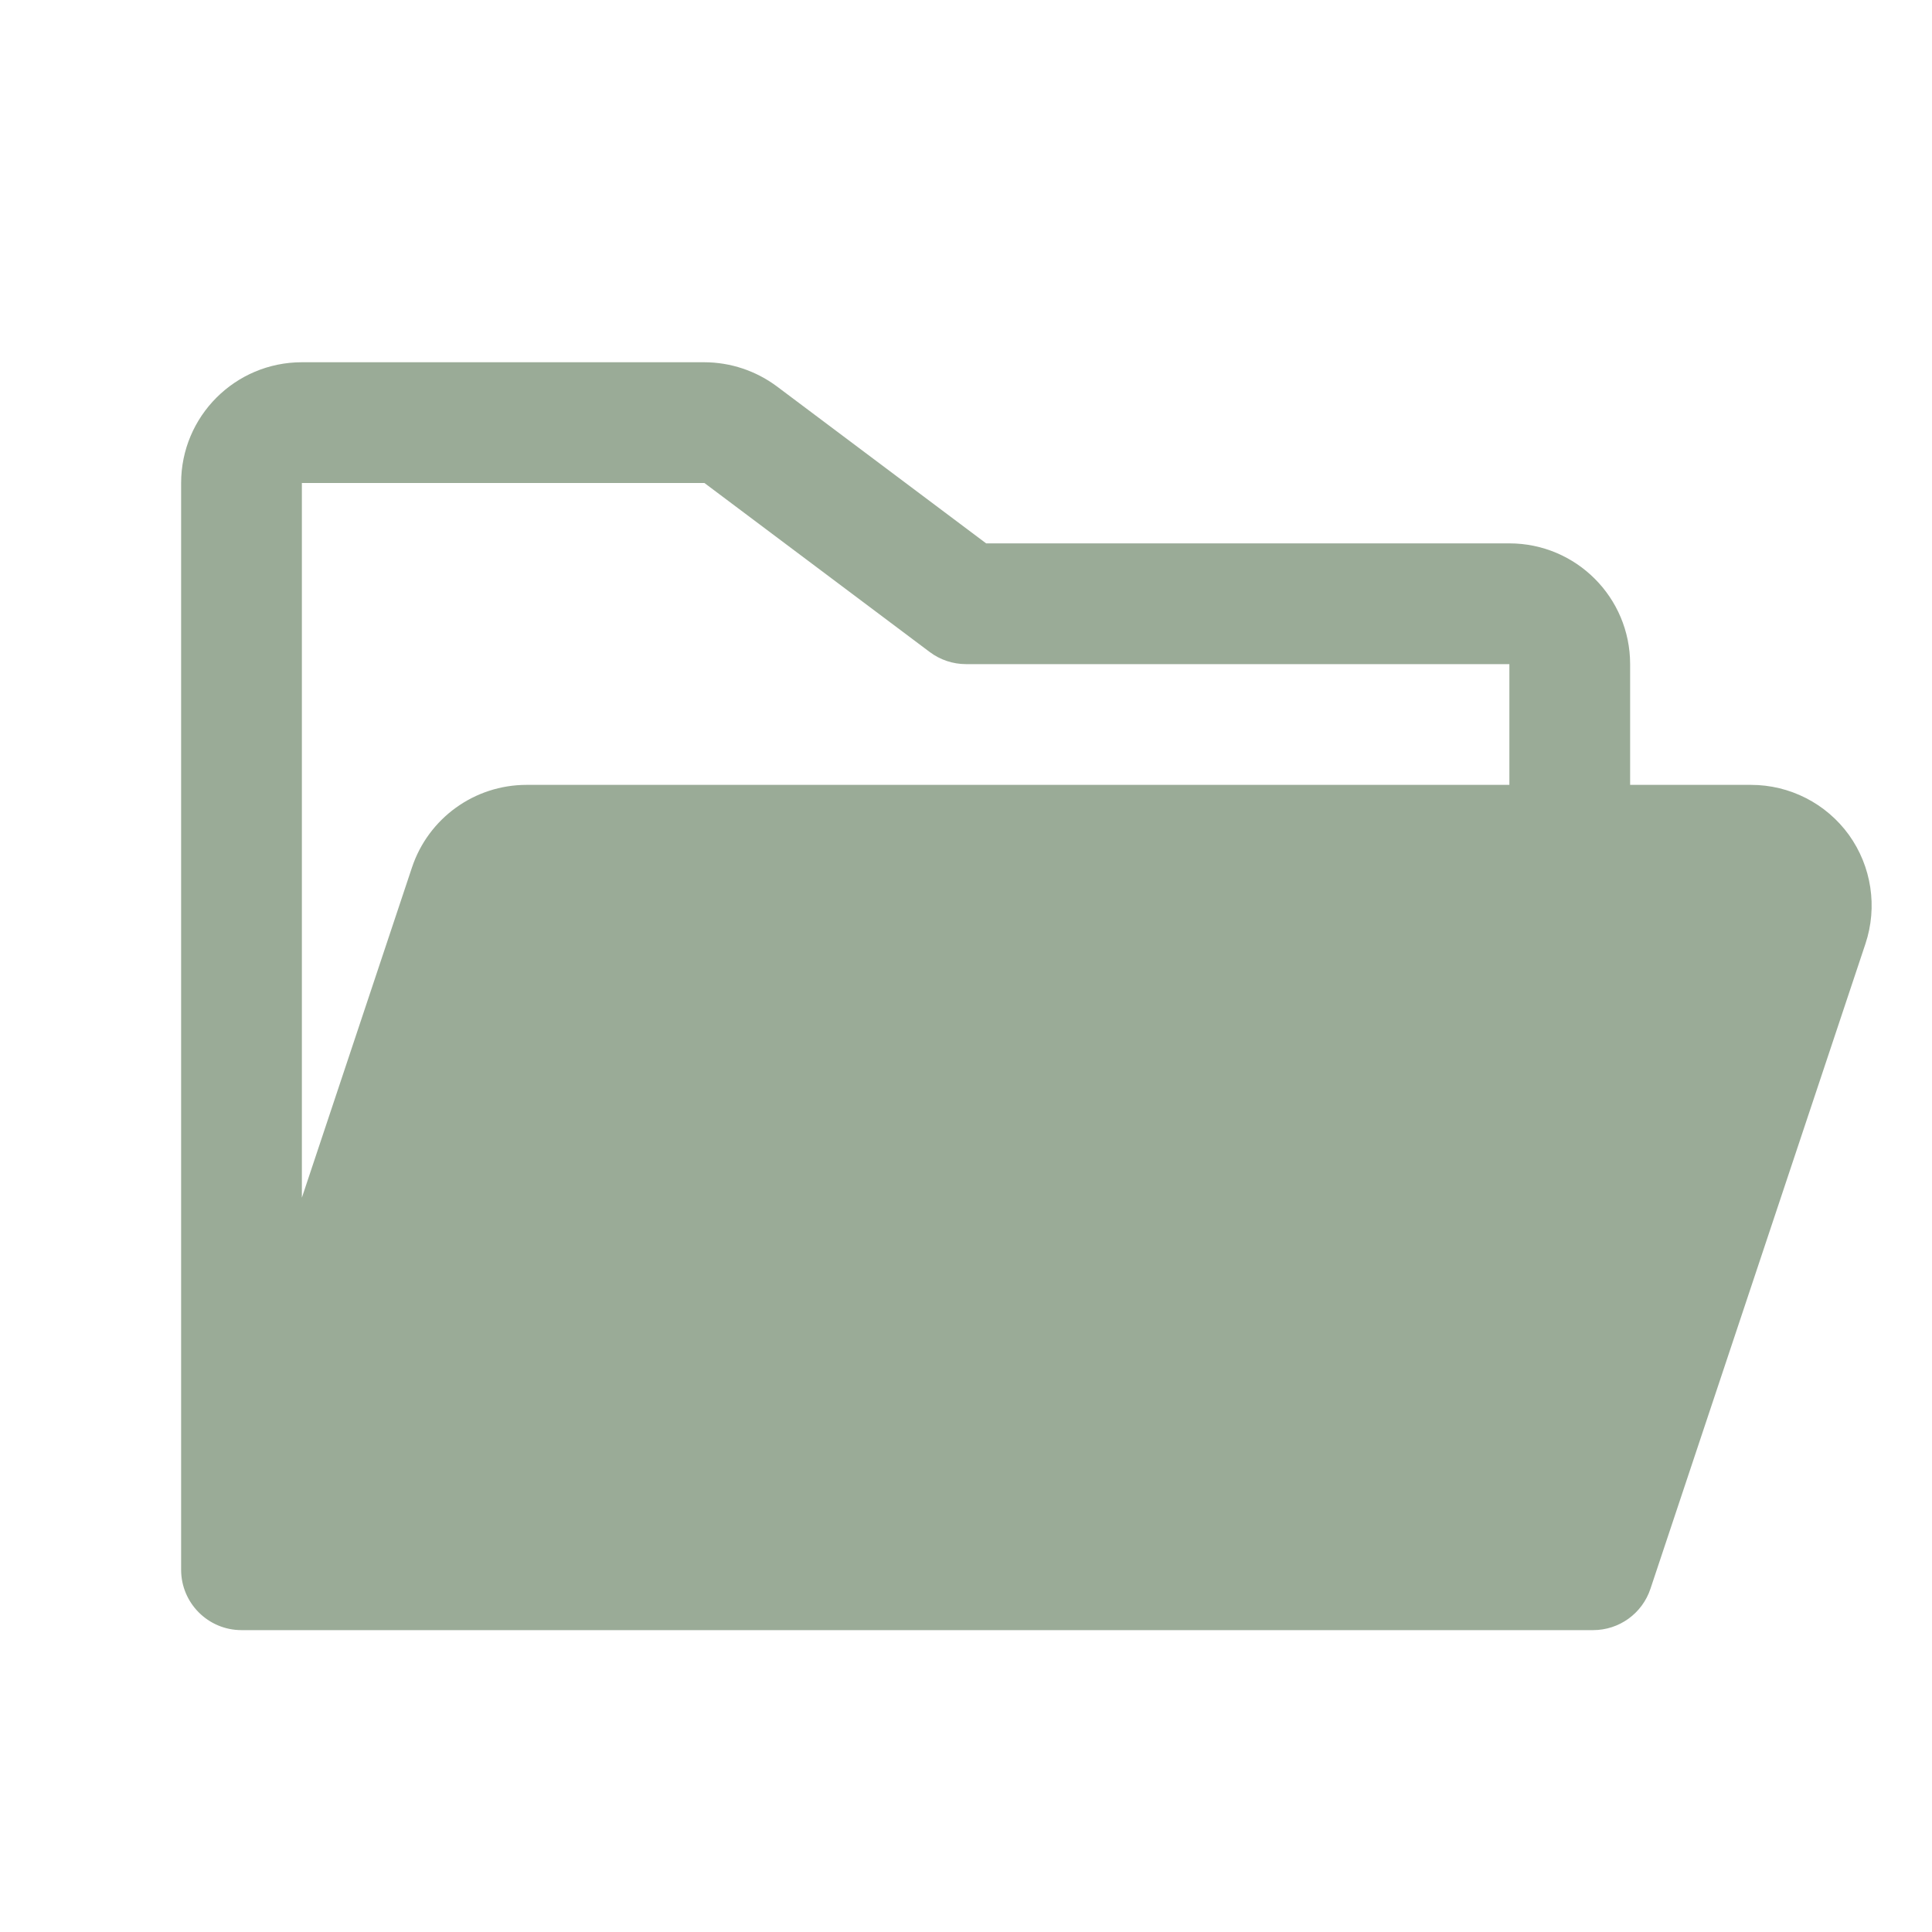
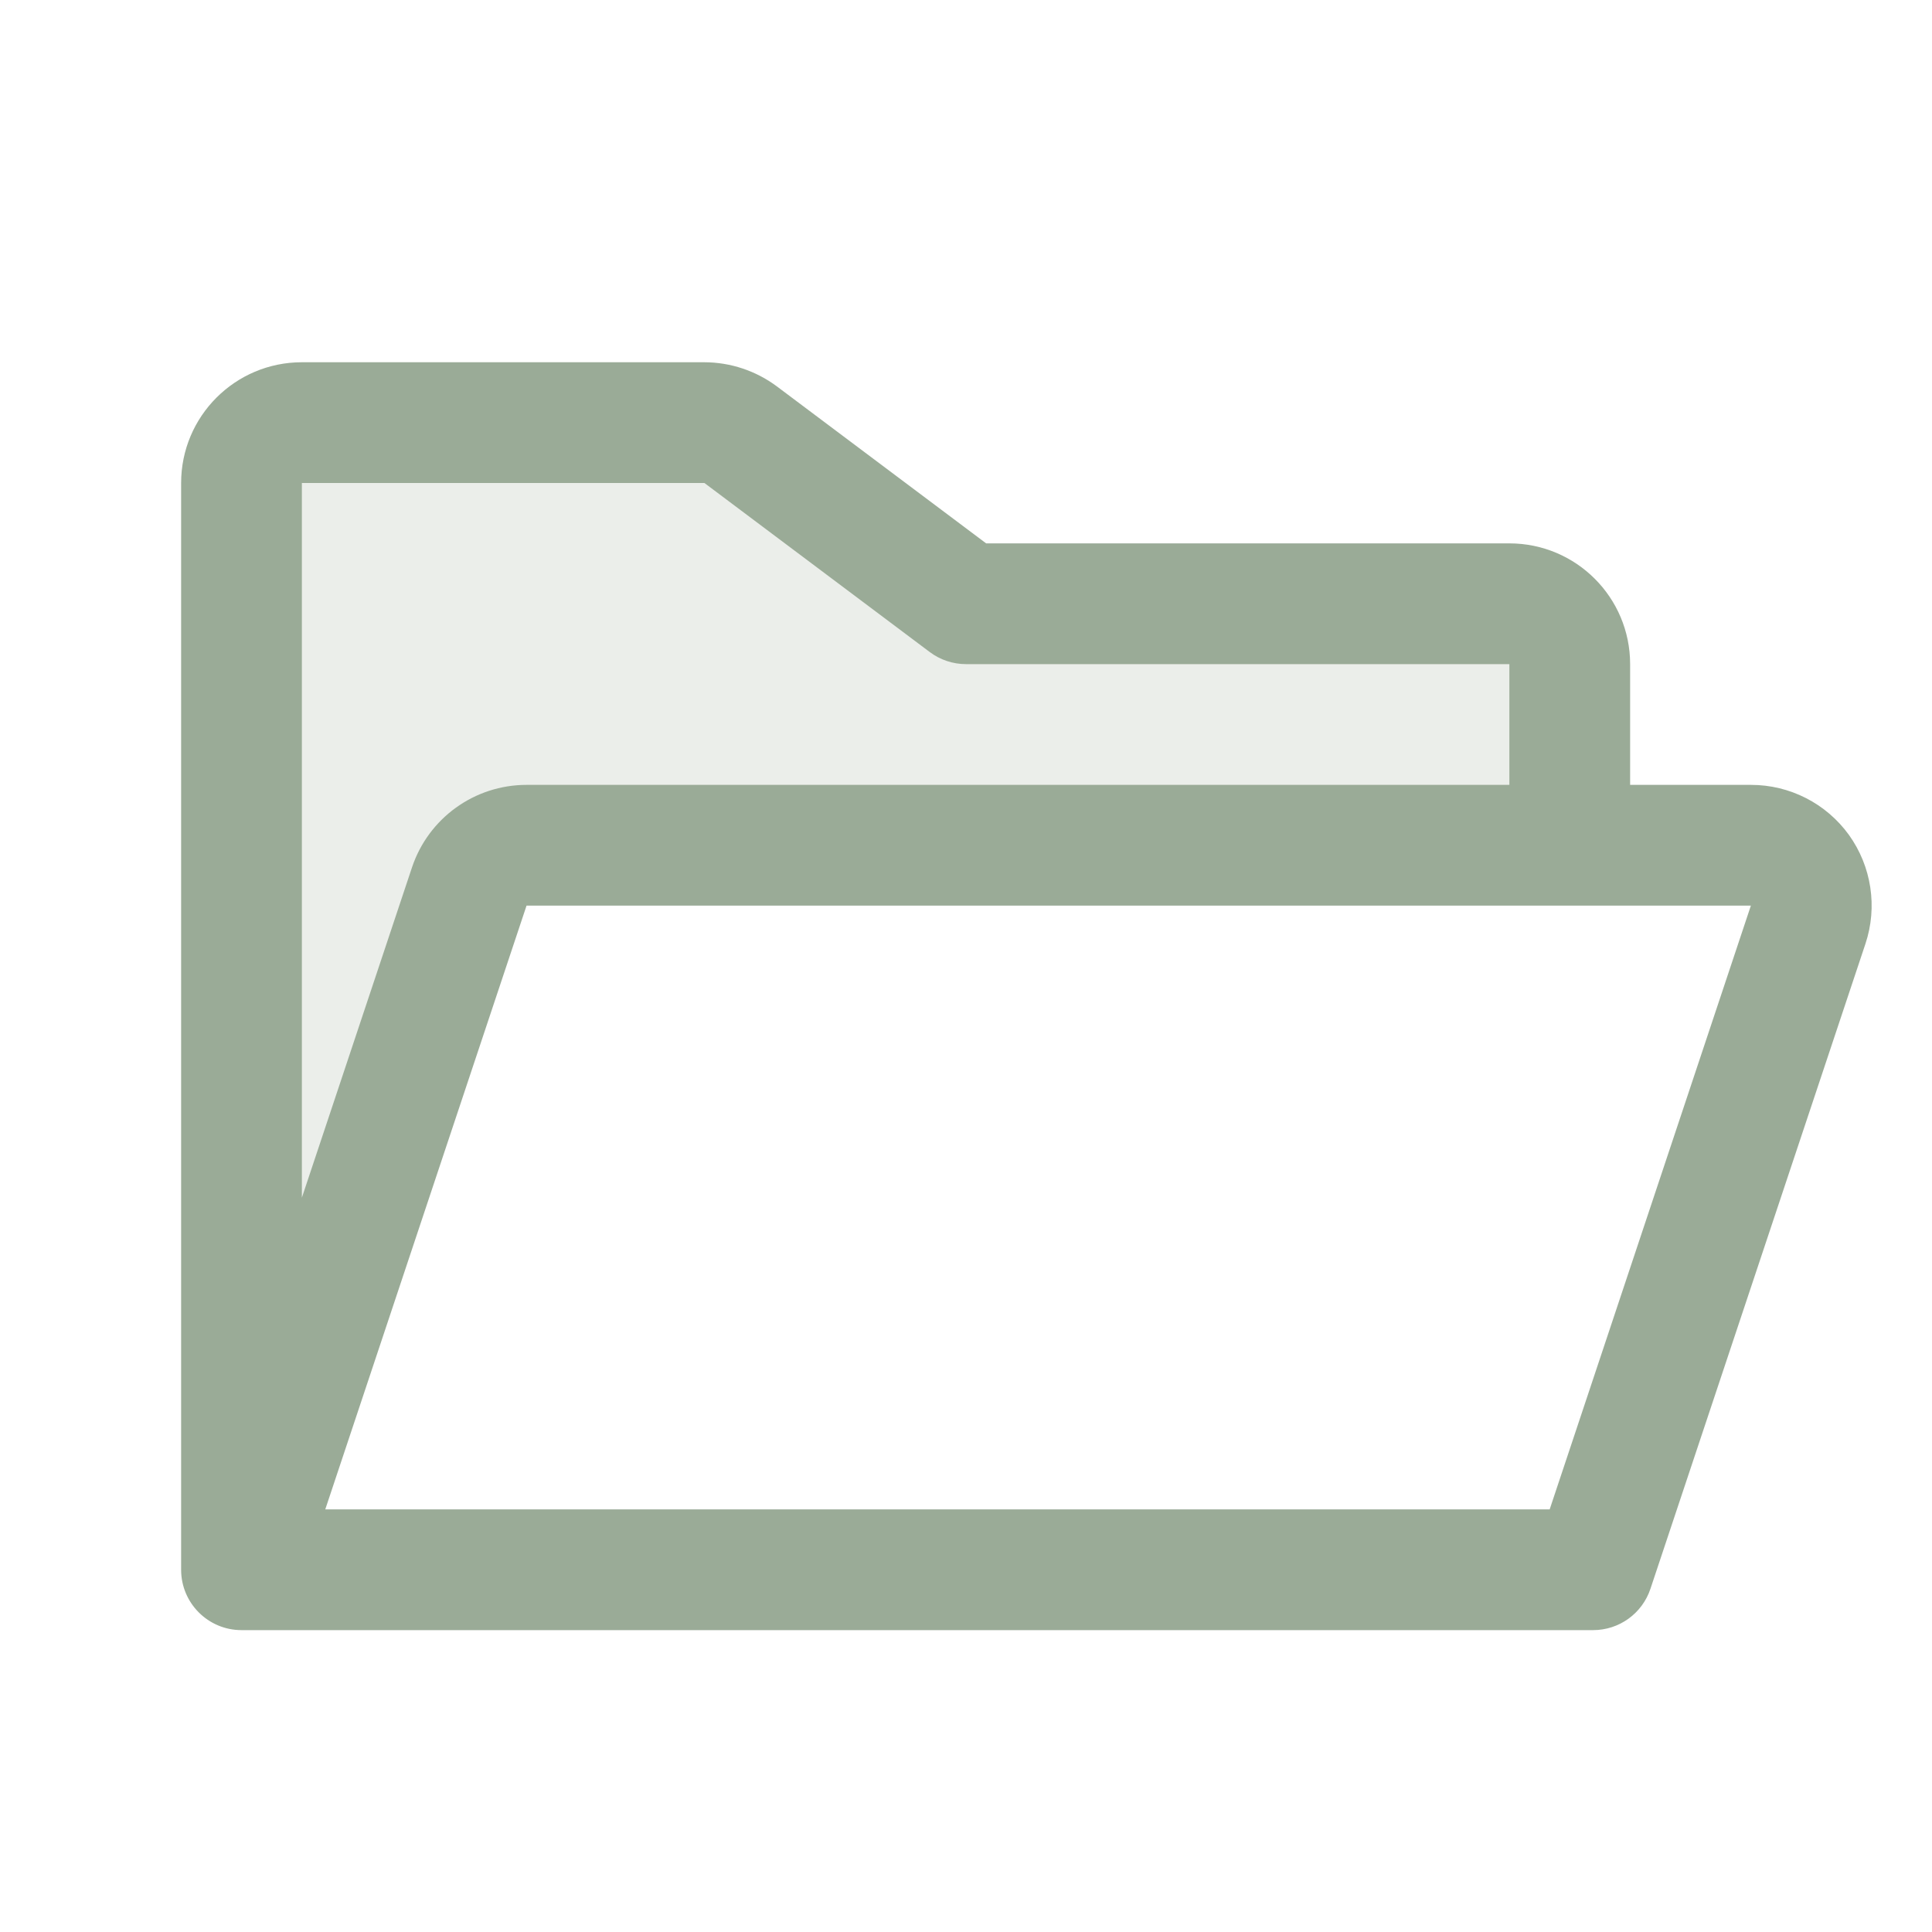
<svg xmlns="http://www.w3.org/2000/svg" viewBox="0 0 256 256" fill="#9aab97">
-   <path d="M245,110.64A16,16,0,0,0,232,104H216V88a16,16,0,0,0-16-16H130.67L102.94,51.2a16.14,16.14,0,0,0-9.6-3.2H40A16,16,0,0,0,24,64V208h0a8,8,0,0,0,8,8H211.1a8,8,0,0,0,7.59-5.47l28.49-85.47A16.05,16.05,0,0,0,245,110.64ZM93.34,64,123.2,86.4A8,8,0,0,0,128,88h72v16H69.77a16,16,0,0,0-15.18,10.94L40,158.7V64Z" />
+   <path d="M208,88v24H69.77a8,8,0,0,0-7.59,5.47L32,208V64a8,8,0,0,1,8-8H93.33a8,8,0,0,1,4.8,1.6L128,80h72A8,8,0,0,1,208,88Z" opacity="0.2" />
+   <path d="M245,110.64A16,16,0,0,0,232,104H216V88a16,16,0,0,0-16-16H130.67L102.94,51.2a16.14,16.14,0,0,0-9.6-3.2H40A16,16,0,0,0,24,64V208a8,8,0,0,0,8,8H211.1a8,8,0,0,0,7.59-5.47l28.49-85.47A16.05,16.05,0,0,0,245,110.64ZM93.34,64,123.2,86.4A8,8,0,0,0,128,88h72v16H69.77a16,16,0,0,0-15.18,10.94L40,158.7V64Zm112,136H43.1l26.67-80H232Z" />
</svg>
